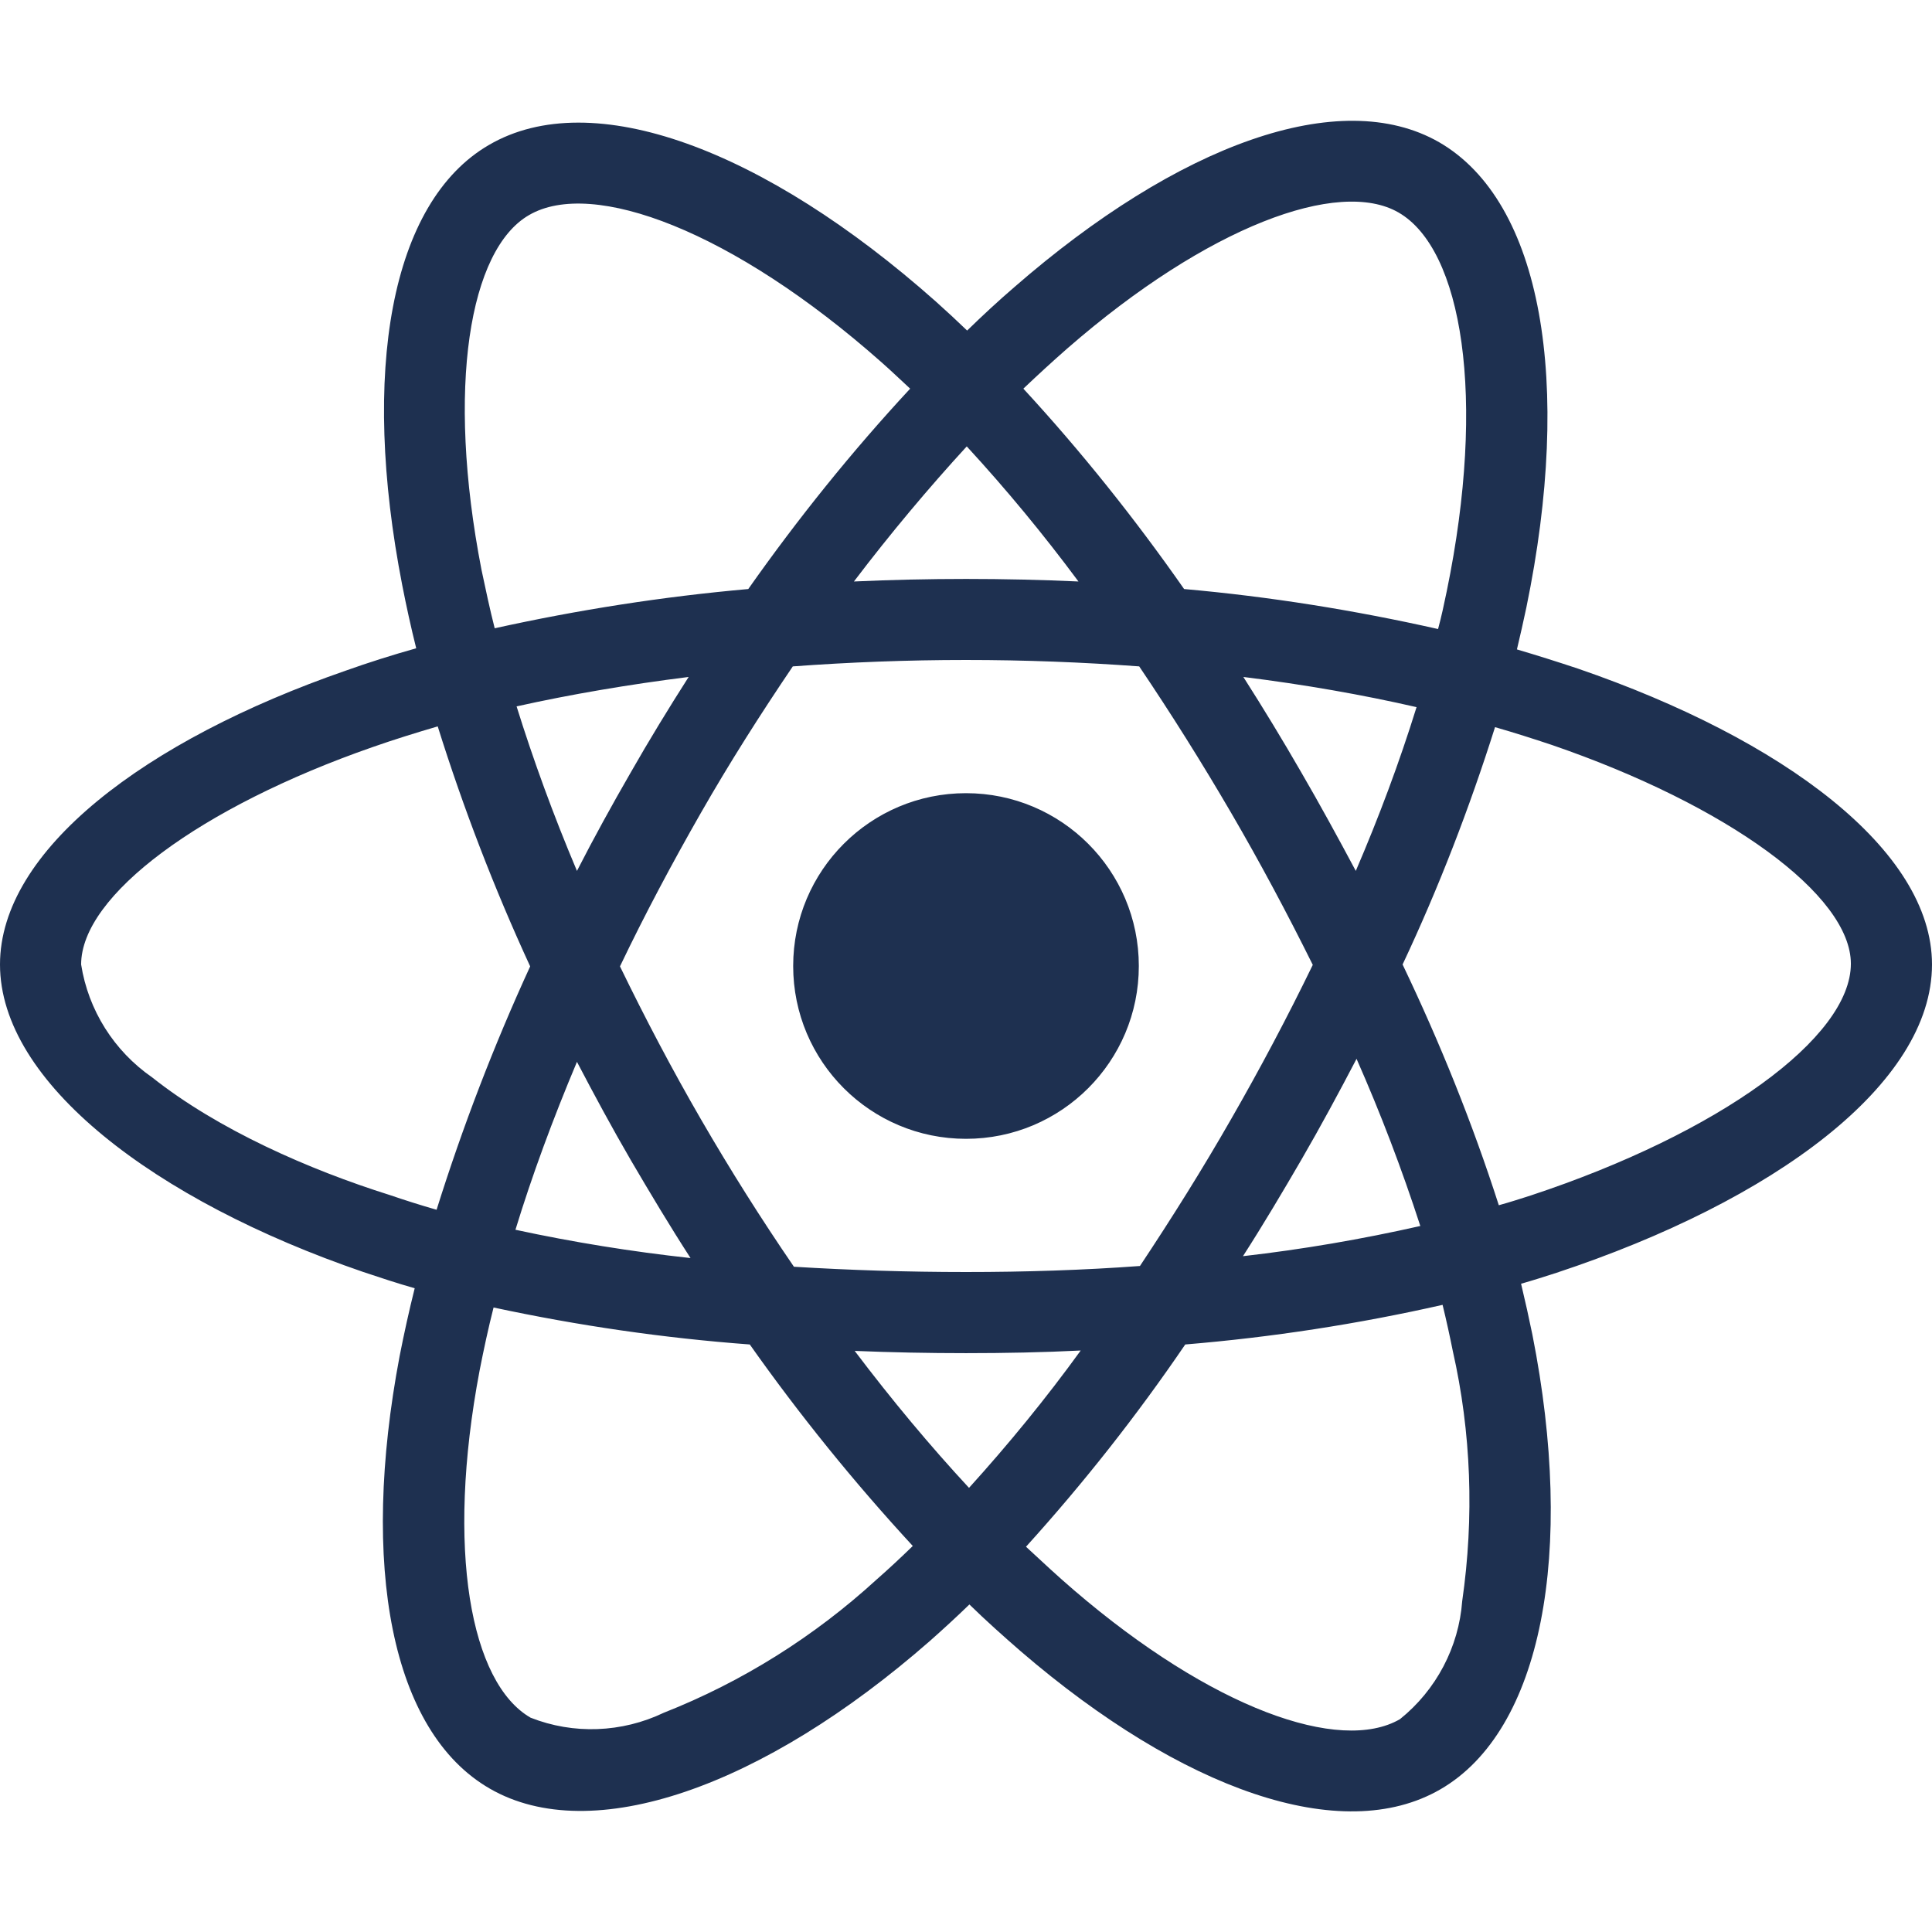
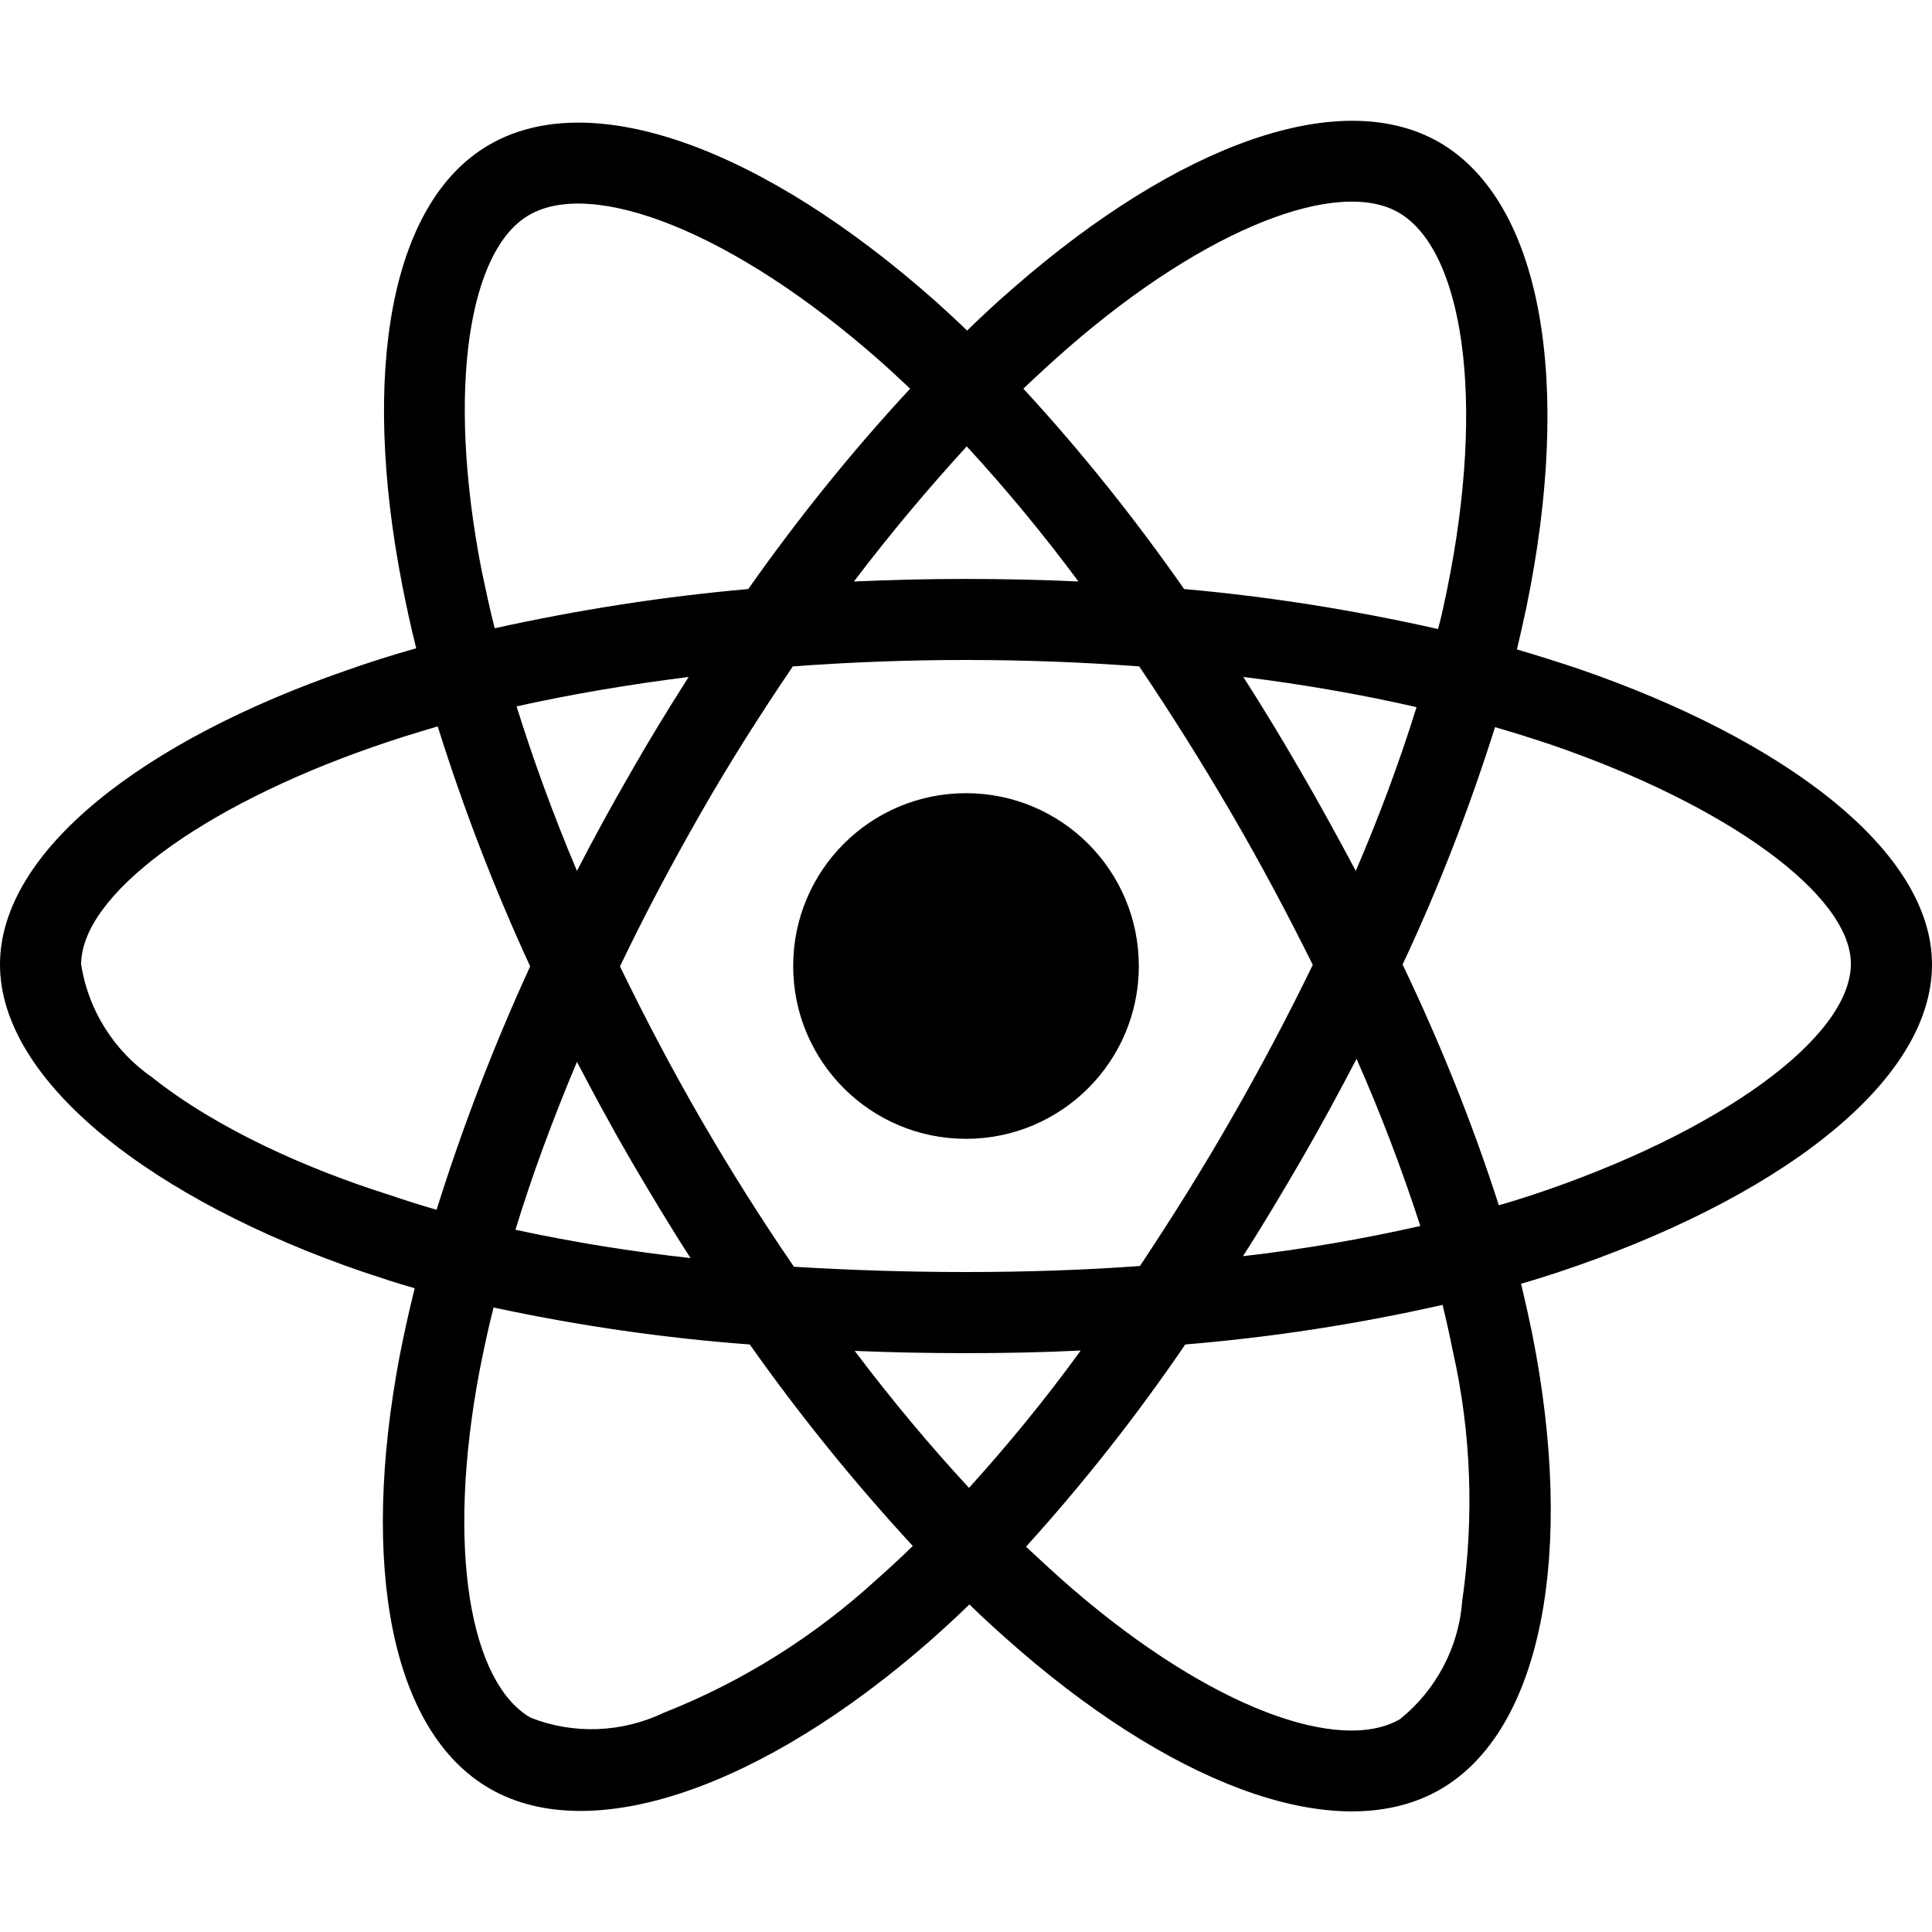
<svg xmlns="http://www.w3.org/2000/svg" height="16" width="16" viewBox="0 0 512 512">
-   <path opacity="1" fill="#1E3050" d="M418.2 177.2c-5.4-1.8-10.8-3.5-16.2-5.1 .9-3.7 1.7-7.4 2.5-11.1 12.3-59.6 4.2-107.5-23.1-123.3-26.3-15.1-69.2 .6-112.6 38.4-4.3 3.7-8.5 7.6-12.5 11.5-2.7-2.6-5.5-5.2-8.3-7.7-45.5-40.4-91.1-57.4-118.4-41.5-26.2 15.2-34 60.3-23 116.7 1.1 5.6 2.3 11.1 3.7 16.7-6.4 1.8-12.7 3.8-18.6 5.9C38.3 196.2 0 225.4 0 255.6c0 31.2 40.8 62.5 96.3 81.5 4.5 1.5 9 3 13.6 4.3-1.5 6-2.8 11.9-4 18-10.5 55.5-2.3 99.5 23.9 114.6 27 15.6 72.4-.4 116.6-39.1 3.5-3.1 7-6.3 10.5-9.7 4.4 4.3 9 8.4 13.6 12.4 42.8 36.8 85.1 51.7 111.2 36.6 27-15.6 35.8-62.9 24.4-120.5-.9-4.4-1.9-8.9-3-13.5 3.2-.9 6.3-1.9 9.4-2.9 57.7-19.1 99.5-50 99.5-81.7 0-30.3-39.4-59.7-93.8-78.4zM282.9 92.3c37.2-32.4 71.9-45.1 87.7-36 16.9 9.7 23.4 48.9 12.8 100.4-.7 3.4-1.4 6.7-2.3 10-22.2-5-44.7-8.6-67.3-10.6-13-18.6-27.2-36.4-42.6-53.1 3.9-3.7 7.7-7.2 11.7-10.7zM167.2 307.5c5.1 8.7 10.3 17.4 15.8 25.9-15.6-1.7-31.1-4.2-46.4-7.5 4.4-14.4 9.9-29.3 16.3-44.5 4.6 8.8 9.3 17.5 14.3 26.1zm-30.3-120.3c14.4-3.2 29.7-5.8 45.6-7.8-5.3 8.3-10.5 16.8-15.4 25.4-4.9 8.5-9.7 17.2-14.2 26-6.3-14.9-11.6-29.5-16-43.6zm27.4 68.9c6.6-13.8 13.8-27.3 21.4-40.6s15.8-26.2 24.4-38.9c15-1.1 30.3-1.7 45.9-1.7s31 .6 45.9 1.7c8.5 12.6 16.6 25.5 24.3 38.7s14.9 26.7 21.7 40.4c-6.7 13.8-13.9 27.4-21.6 40.8-7.6 13.3-15.7 26.2-24.2 39-14.9 1.1-30.4 1.6-46.1 1.6s-30.9-.5-45.6-1.4c-8.7-12.7-16.9-25.7-24.6-39s-14.8-26.8-21.5-40.6zm180.6 51.2c5.1-8.8 9.9-17.7 14.6-26.7 6.4 14.5 12 29.2 16.9 44.3-15.5 3.5-31.2 6.2-47 8 5.4-8.4 10.5-17 15.5-25.6zm14.4-76.5c-4.7-8.8-9.5-17.6-14.5-26.2-4.9-8.5-10-16.9-15.3-25.2 16.1 2 31.5 4.7 45.9 8-4.6 14.8-10 29.2-16.1 43.4zM256.2 118.3c10.5 11.4 20.4 23.4 29.6 35.8-19.8-.9-39.7-.9-59.5 0 9.8-12.9 19.9-24.9 29.9-35.8zM140.2 57c16.8-9.8 54.1 4.2 93.4 39 2.5 2.2 5 4.6 7.6 7-15.5 16.7-29.8 34.5-42.9 53.1-22.6 2-45 5.5-67.2 10.4-1.3-5.1-2.4-10.3-3.5-15.5-9.4-48.4-3.2-84.9 12.6-94zm-24.5 263.6c-4.2-1.2-8.3-2.5-12.4-3.9-21.3-6.7-45.5-17.3-63-31.2-10.1-7-16.9-17.8-18.8-29.9 0-18.3 31.6-41.7 77.2-57.6 5.7-2 11.5-3.8 17.3-5.5 6.8 21.7 15 43 24.5 63.6-9.6 20.9-17.9 42.5-24.8 64.5zm116.6 98c-16.5 15.1-35.6 27.1-56.4 35.3-11.1 5.3-23.9 5.8-35.3 1.3-15.9-9.2-22.5-44.5-13.5-92 1.1-5.6 2.3-11.2 3.7-16.7 22.4 4.8 45 8.1 67.9 9.8 13.2 18.7 27.7 36.6 43.2 53.4-3.2 3.1-6.4 6.1-9.6 8.9zm24.5-24.3c-10.2-11-20.4-23.2-30.3-36.3 9.6 .4 19.5 .6 29.5 .6 10.3 0 20.4-.2 30.4-.7-9.2 12.7-19.1 24.8-29.6 36.4zm130.7 30c-.9 12.2-6.9 23.6-16.5 31.3-15.9 9.2-49.8-2.8-86.4-34.2-4.2-3.6-8.4-7.5-12.7-11.5 15.3-16.9 29.4-34.8 42.2-53.6 22.9-1.9 45.7-5.4 68.2-10.5 1 4.1 1.9 8.2 2.7 12.2 4.9 21.6 5.7 44.1 2.5 66.3zm18.2-107.5c-2.8 .9-5.6 1.8-8.5 2.6-7-21.8-15.6-43.1-25.5-63.8 9.6-20.4 17.7-41.4 24.5-62.9 5.2 1.5 10.2 3.1 15 4.7 46.6 16 79.3 39.8 79.3 58 0 19.6-34.9 44.9-84.8 61.4zm-149.7-15c25.3 0 45.8-20.5 45.8-45.8s-20.5-45.8-45.8-45.8c-25.3 0-45.8 20.5-45.8 45.8s20.5 45.8 45.8 45.8z" />
+   <path opacity="1" fill="#000000" d="M418.2 177.2c-5.4-1.8-10.8-3.5-16.2-5.1 .9-3.7 1.7-7.4 2.5-11.1 12.3-59.6 4.2-107.5-23.1-123.3-26.3-15.1-69.2 .6-112.6 38.4-4.3 3.7-8.5 7.6-12.5 11.5-2.7-2.6-5.5-5.2-8.3-7.7-45.5-40.4-91.1-57.4-118.4-41.5-26.2 15.2-34 60.3-23 116.7 1.1 5.6 2.3 11.1 3.7 16.7-6.4 1.8-12.7 3.8-18.6 5.9C38.3 196.2 0 225.4 0 255.6c0 31.2 40.8 62.5 96.3 81.5 4.5 1.5 9 3 13.6 4.3-1.5 6-2.8 11.9-4 18-10.5 55.5-2.3 99.5 23.9 114.6 27 15.6 72.4-.4 116.6-39.1 3.5-3.1 7-6.3 10.5-9.7 4.4 4.3 9 8.4 13.6 12.4 42.8 36.8 85.1 51.7 111.2 36.6 27-15.6 35.8-62.9 24.4-120.5-.9-4.4-1.9-8.9-3-13.5 3.2-.9 6.3-1.9 9.4-2.9 57.7-19.1 99.5-50 99.5-81.7 0-30.3-39.4-59.7-93.8-78.4zM282.9 92.3c37.2-32.4 71.9-45.1 87.7-36 16.9 9.7 23.4 48.9 12.8 100.4-.7 3.4-1.4 6.7-2.3 10-22.2-5-44.7-8.6-67.3-10.6-13-18.6-27.2-36.4-42.6-53.1 3.9-3.7 7.7-7.2 11.7-10.7zM167.2 307.5c5.1 8.7 10.3 17.4 15.8 25.9-15.6-1.7-31.1-4.2-46.4-7.5 4.4-14.4 9.9-29.3 16.3-44.5 4.6 8.8 9.3 17.5 14.3 26.1zm-30.3-120.3c14.4-3.2 29.7-5.8 45.6-7.8-5.3 8.3-10.5 16.8-15.4 25.4-4.9 8.5-9.7 17.2-14.2 26-6.3-14.9-11.6-29.5-16-43.6zm27.4 68.9c6.6-13.8 13.8-27.3 21.4-40.6s15.8-26.2 24.4-38.9c15-1.1 30.3-1.7 45.9-1.7s31 .6 45.9 1.7c8.5 12.6 16.6 25.5 24.3 38.7s14.9 26.7 21.7 40.4c-6.7 13.8-13.9 27.4-21.6 40.8-7.6 13.3-15.7 26.2-24.2 39-14.9 1.1-30.4 1.6-46.1 1.6s-30.9-.5-45.6-1.4c-8.7-12.7-16.9-25.7-24.6-39s-14.8-26.8-21.5-40.6zm180.6 51.2c5.1-8.8 9.9-17.7 14.6-26.7 6.4 14.5 12 29.2 16.9 44.3-15.5 3.5-31.2 6.2-47 8 5.4-8.4 10.5-17 15.5-25.6zm14.4-76.5c-4.7-8.8-9.5-17.6-14.5-26.2-4.9-8.5-10-16.9-15.3-25.2 16.1 2 31.5 4.7 45.9 8-4.6 14.8-10 29.2-16.1 43.4zM256.2 118.3c10.5 11.4 20.4 23.4 29.6 35.8-19.8-.9-39.7-.9-59.5 0 9.8-12.9 19.9-24.9 29.9-35.8zM140.2 57c16.8-9.8 54.1 4.2 93.4 39 2.5 2.2 5 4.6 7.6 7-15.5 16.7-29.8 34.5-42.9 53.1-22.6 2-45 5.5-67.2 10.4-1.3-5.1-2.4-10.3-3.5-15.5-9.4-48.4-3.2-84.9 12.6-94zm-24.5 263.6c-4.2-1.2-8.3-2.5-12.4-3.9-21.3-6.7-45.5-17.3-63-31.2-10.1-7-16.9-17.8-18.8-29.9 0-18.3 31.6-41.7 77.2-57.6 5.7-2 11.5-3.8 17.3-5.5 6.8 21.7 15 43 24.5 63.6-9.6 20.9-17.9 42.5-24.8 64.5zm116.6 98c-16.5 15.1-35.6 27.1-56.4 35.3-11.1 5.3-23.9 5.8-35.3 1.3-15.9-9.2-22.5-44.5-13.5-92 1.1-5.6 2.3-11.2 3.7-16.7 22.4 4.8 45 8.1 67.9 9.8 13.2 18.7 27.7 36.6 43.2 53.4-3.2 3.1-6.4 6.1-9.6 8.9zm24.5-24.3c-10.2-11-20.4-23.2-30.3-36.3 9.6 .4 19.5 .6 29.5 .6 10.3 0 20.4-.2 30.4-.7-9.2 12.7-19.1 24.8-29.6 36.4zm130.7 30c-.9 12.2-6.9 23.6-16.5 31.3-15.9 9.2-49.8-2.8-86.4-34.2-4.2-3.6-8.4-7.5-12.7-11.5 15.3-16.9 29.4-34.8 42.2-53.6 22.9-1.9 45.7-5.4 68.2-10.5 1 4.1 1.9 8.2 2.7 12.2 4.9 21.6 5.7 44.1 2.5 66.3zm18.2-107.5c-2.8 .9-5.6 1.8-8.5 2.6-7-21.8-15.6-43.1-25.5-63.8 9.6-20.4 17.7-41.4 24.5-62.9 5.2 1.5 10.2 3.1 15 4.7 46.6 16 79.3 39.8 79.3 58 0 19.6-34.9 44.9-84.8 61.4zm-149.7-15c25.3 0 45.8-20.5 45.8-45.8s-20.5-45.8-45.8-45.8c-25.3 0-45.8 20.5-45.8 45.8s20.5 45.8 45.8 45.8z" />
</svg>
